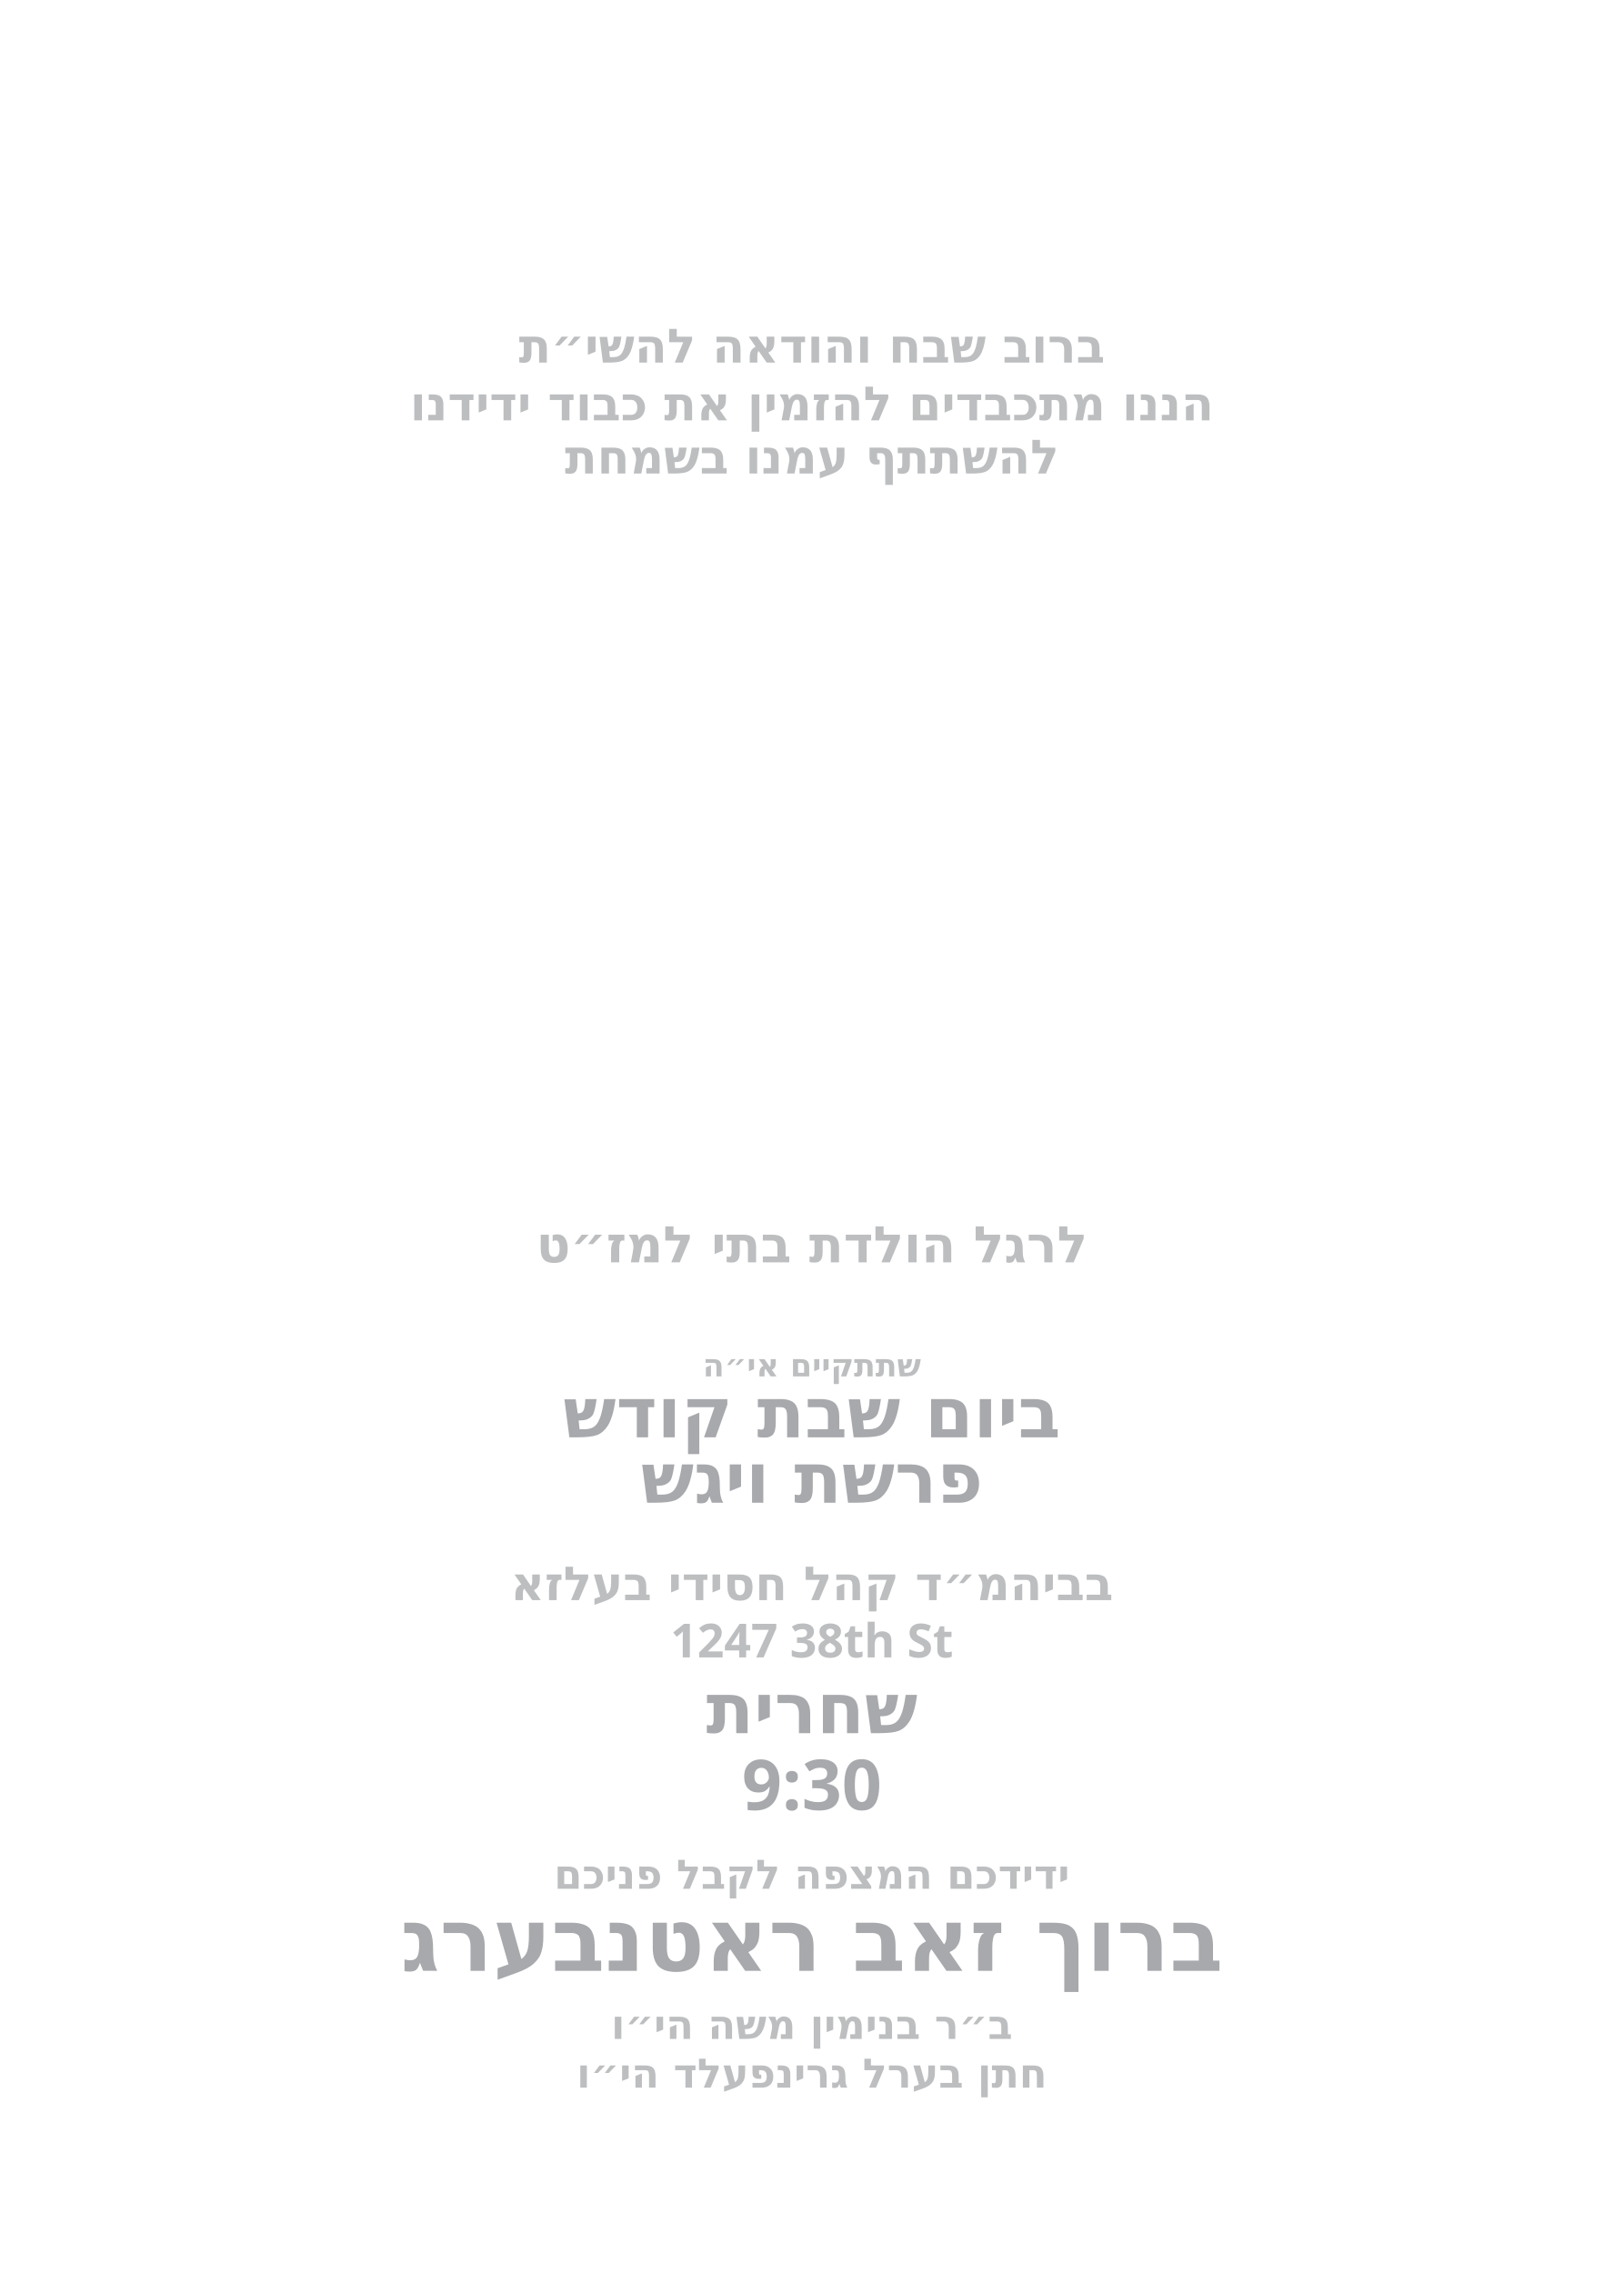
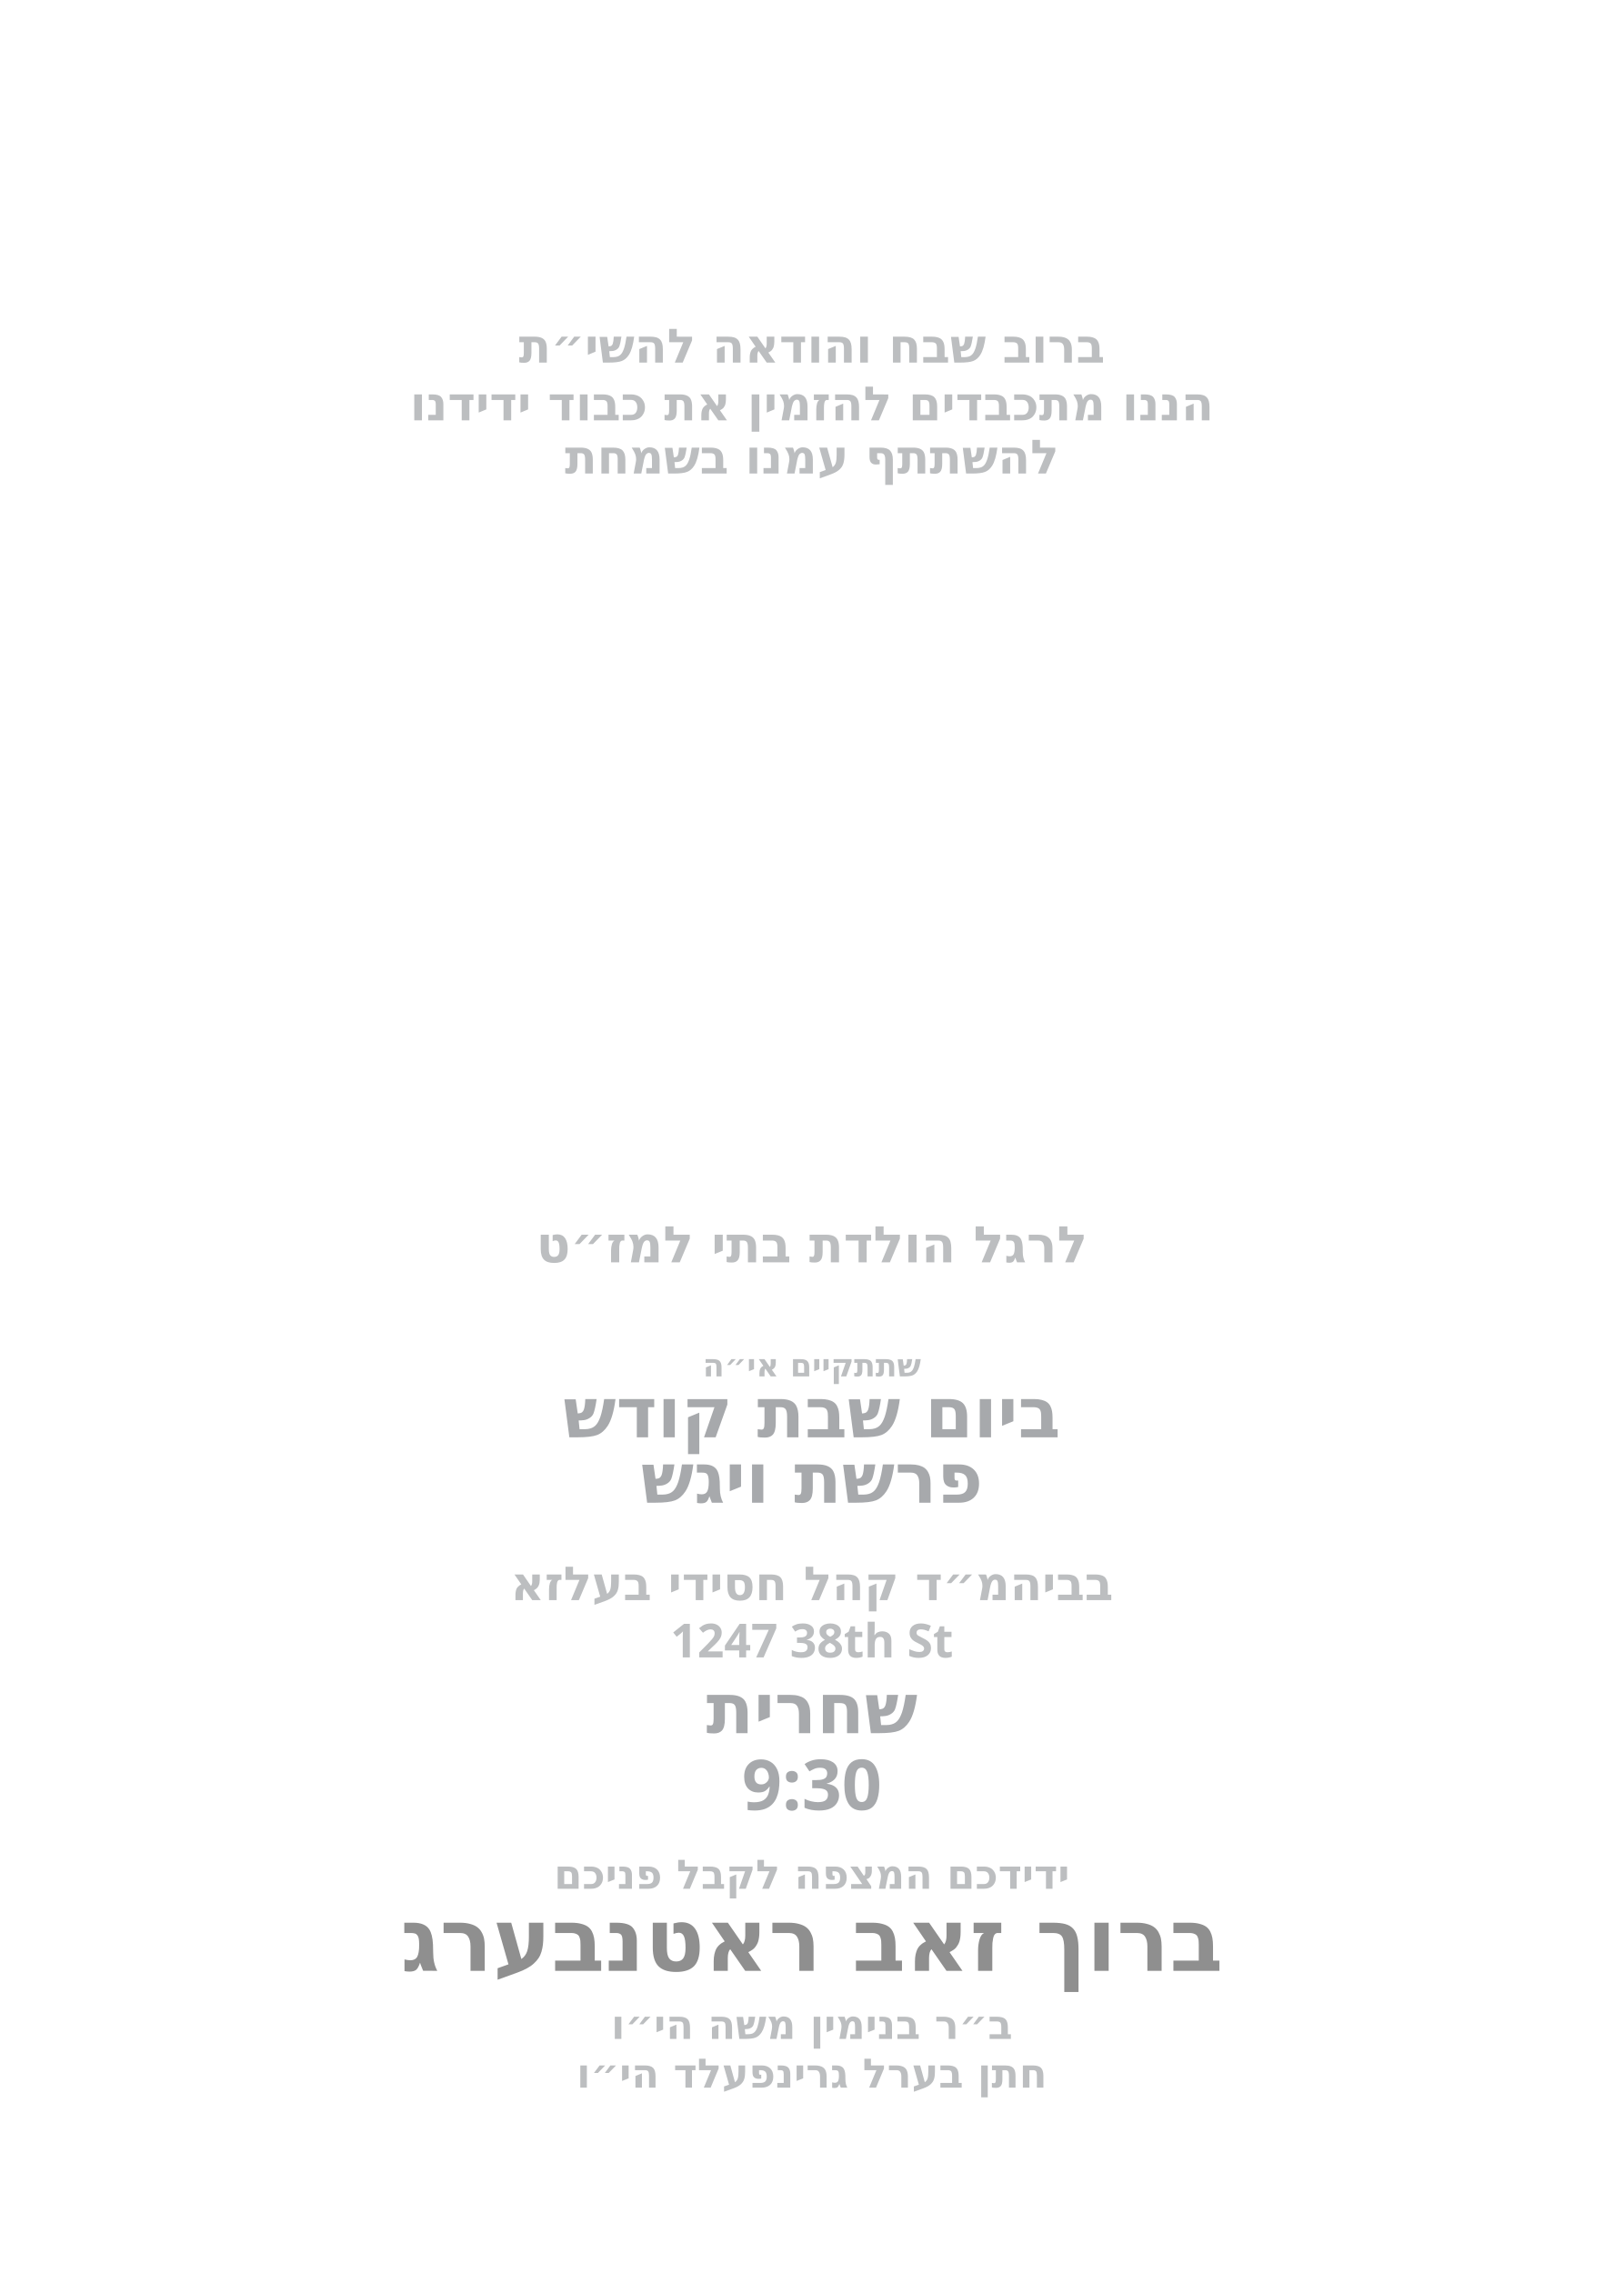
<svg xmlns="http://www.w3.org/2000/svg" id="Layer_1" data-name="Layer 1" viewBox="0 0 360 504">
  <g id="line_0">
    <text transform="translate(180 80.4)" fill="#bcbec0" font-family="Heebo" font-size="10.5" font-weight="748" text-anchor="middle">
      <tspan x="0" y="0">ברוב שבח והודאה להשי״ת</tspan>
    </text>
  </g>
  <g id="line_1">
    <text transform="translate(180 93.2)" fill="#bcbec0" font-family="Heebo" font-size="10.5" font-weight="748" text-anchor="middle">
      <tspan x="0" y="0">הננו מתכבדים להזמין את כבוד ידידנו</tspan>
    </text>
  </g>
  <g id="line_4">
    <text transform="translate(180 305.2)" fill="#bcbec0" font-family="Heebo" font-size="7" font-weight="748" text-anchor="middle">
      <tspan x="0" y="0">שתתקיים אי״ה</tspan>
    </text>
  </g>
  <g id="line_3">
    <text transform="translate(180 279.9)" fill="#bcbec0" font-family="Heebo" font-size="11.2" font-weight="748" text-anchor="middle">
      <tspan x="0" y="0">לרגל הולדת בתי למז״ט</tspan>
    </text>
  </g>
  <g id="line_2">
    <text transform="translate(180 105)" fill="#bcbec0" font-family="Heebo" font-size="10.5" font-weight="748" text-anchor="middle">
      <tspan x="0" y="0">להשתתף עמנו בשמחת</tspan>
    </text>
  </g>
  <g id="day*">
    <text transform="translate(180 318.7)" fill="#a7a9ac" font-family="Heebo" font-size="15.5" font-weight="748" text-anchor="middle">
      <tspan x="0" y="0">ביום שבת קודש</tspan>
    </text>
  </g>
  <g id="parasha*">
    <text transform="translate(180 333.2)" fill="#a7a9ac" font-family="Heebo" font-size="15.5" font-weight="748" text-anchor="middle">
      <tspan x="0" y="0">פרשת ויגש</tspan>
    </text>
  </g>
  <g id="location*">
    <text transform="translate(180 354.8)" fill="#bcbec0" font-family="Heebo" font-size="10.4" font-weight="748" text-anchor="middle">
      <tspan x="0" y="0">בביהמ״ד קהל חסידי בעלזא</tspan>
    </text>
  </g>
  <g id="street*">
    <text transform="translate(180 367.5)" fill="#bcbec0" font-family="Heebo" font-size="10.4" font-weight="748" text-anchor="middle">
      <tspan x="0" y="0">1247 38th St</tspan>
    </text>
  </g>
  <g id="time">
    <text transform="translate(180 384.3)" fill="#a7a9ac" font-family="Heebo" font-size="15.5" font-weight="748" text-anchor="middle">
      <tspan x="0" y="0">שחרית</tspan>
    </text>
  </g>
  <g id="shachrit_time*">
    <text transform="translate(180 401.3)" fill="#a7a9ac" font-family="Heebo" font-size="15.5" font-weight="748" text-anchor="middle">
      <tspan x="0" y="0">9:30</tspan>
    </text>
  </g>
  <g id="greeting">
    <text transform="translate(180 418.8)" fill="#bcbec0" font-family="Heebo" font-size="9" font-weight="748" text-anchor="middle">
      <tspan x="0" y="0">ידידכם המצפה לקבל פניכם</tspan>
    </text>
  </g>
  <g id="host_name*">
-     <text transform="translate(180 437)" fill="#a7a9ac" font-family="Heebo" font-size="19.5" font-weight="788" text-anchor="middle">
+     <text transform="translate(180 437)" fill="#8f8f8f" font-family="Heebo" font-size="19.5" font-weight="788" text-anchor="middle">
      <tspan x="0" y="0">ברוך זאב ראטנבערג</tspan>
    </text>
  </g>
  <g id="father_name_2*">
    <text transform="translate(180 462.9)" fill="#bcbec0" font-family="Heebo" font-size="9" font-weight="748" text-anchor="middle">
      <tspan x="0" y="0">חתן בערל גרינפעלד הי״ו</tspan>
    </text>
  </g>
  <g id="father_name_1*">
    <text transform="translate(180 452.1)" fill="#bcbec0" font-family="Heebo" font-size="9" font-weight="748" text-anchor="middle">
      <tspan x="0" y="0">ב״ר בנימין משה הי״ו</tspan>
    </text>
  </g>
</svg>
